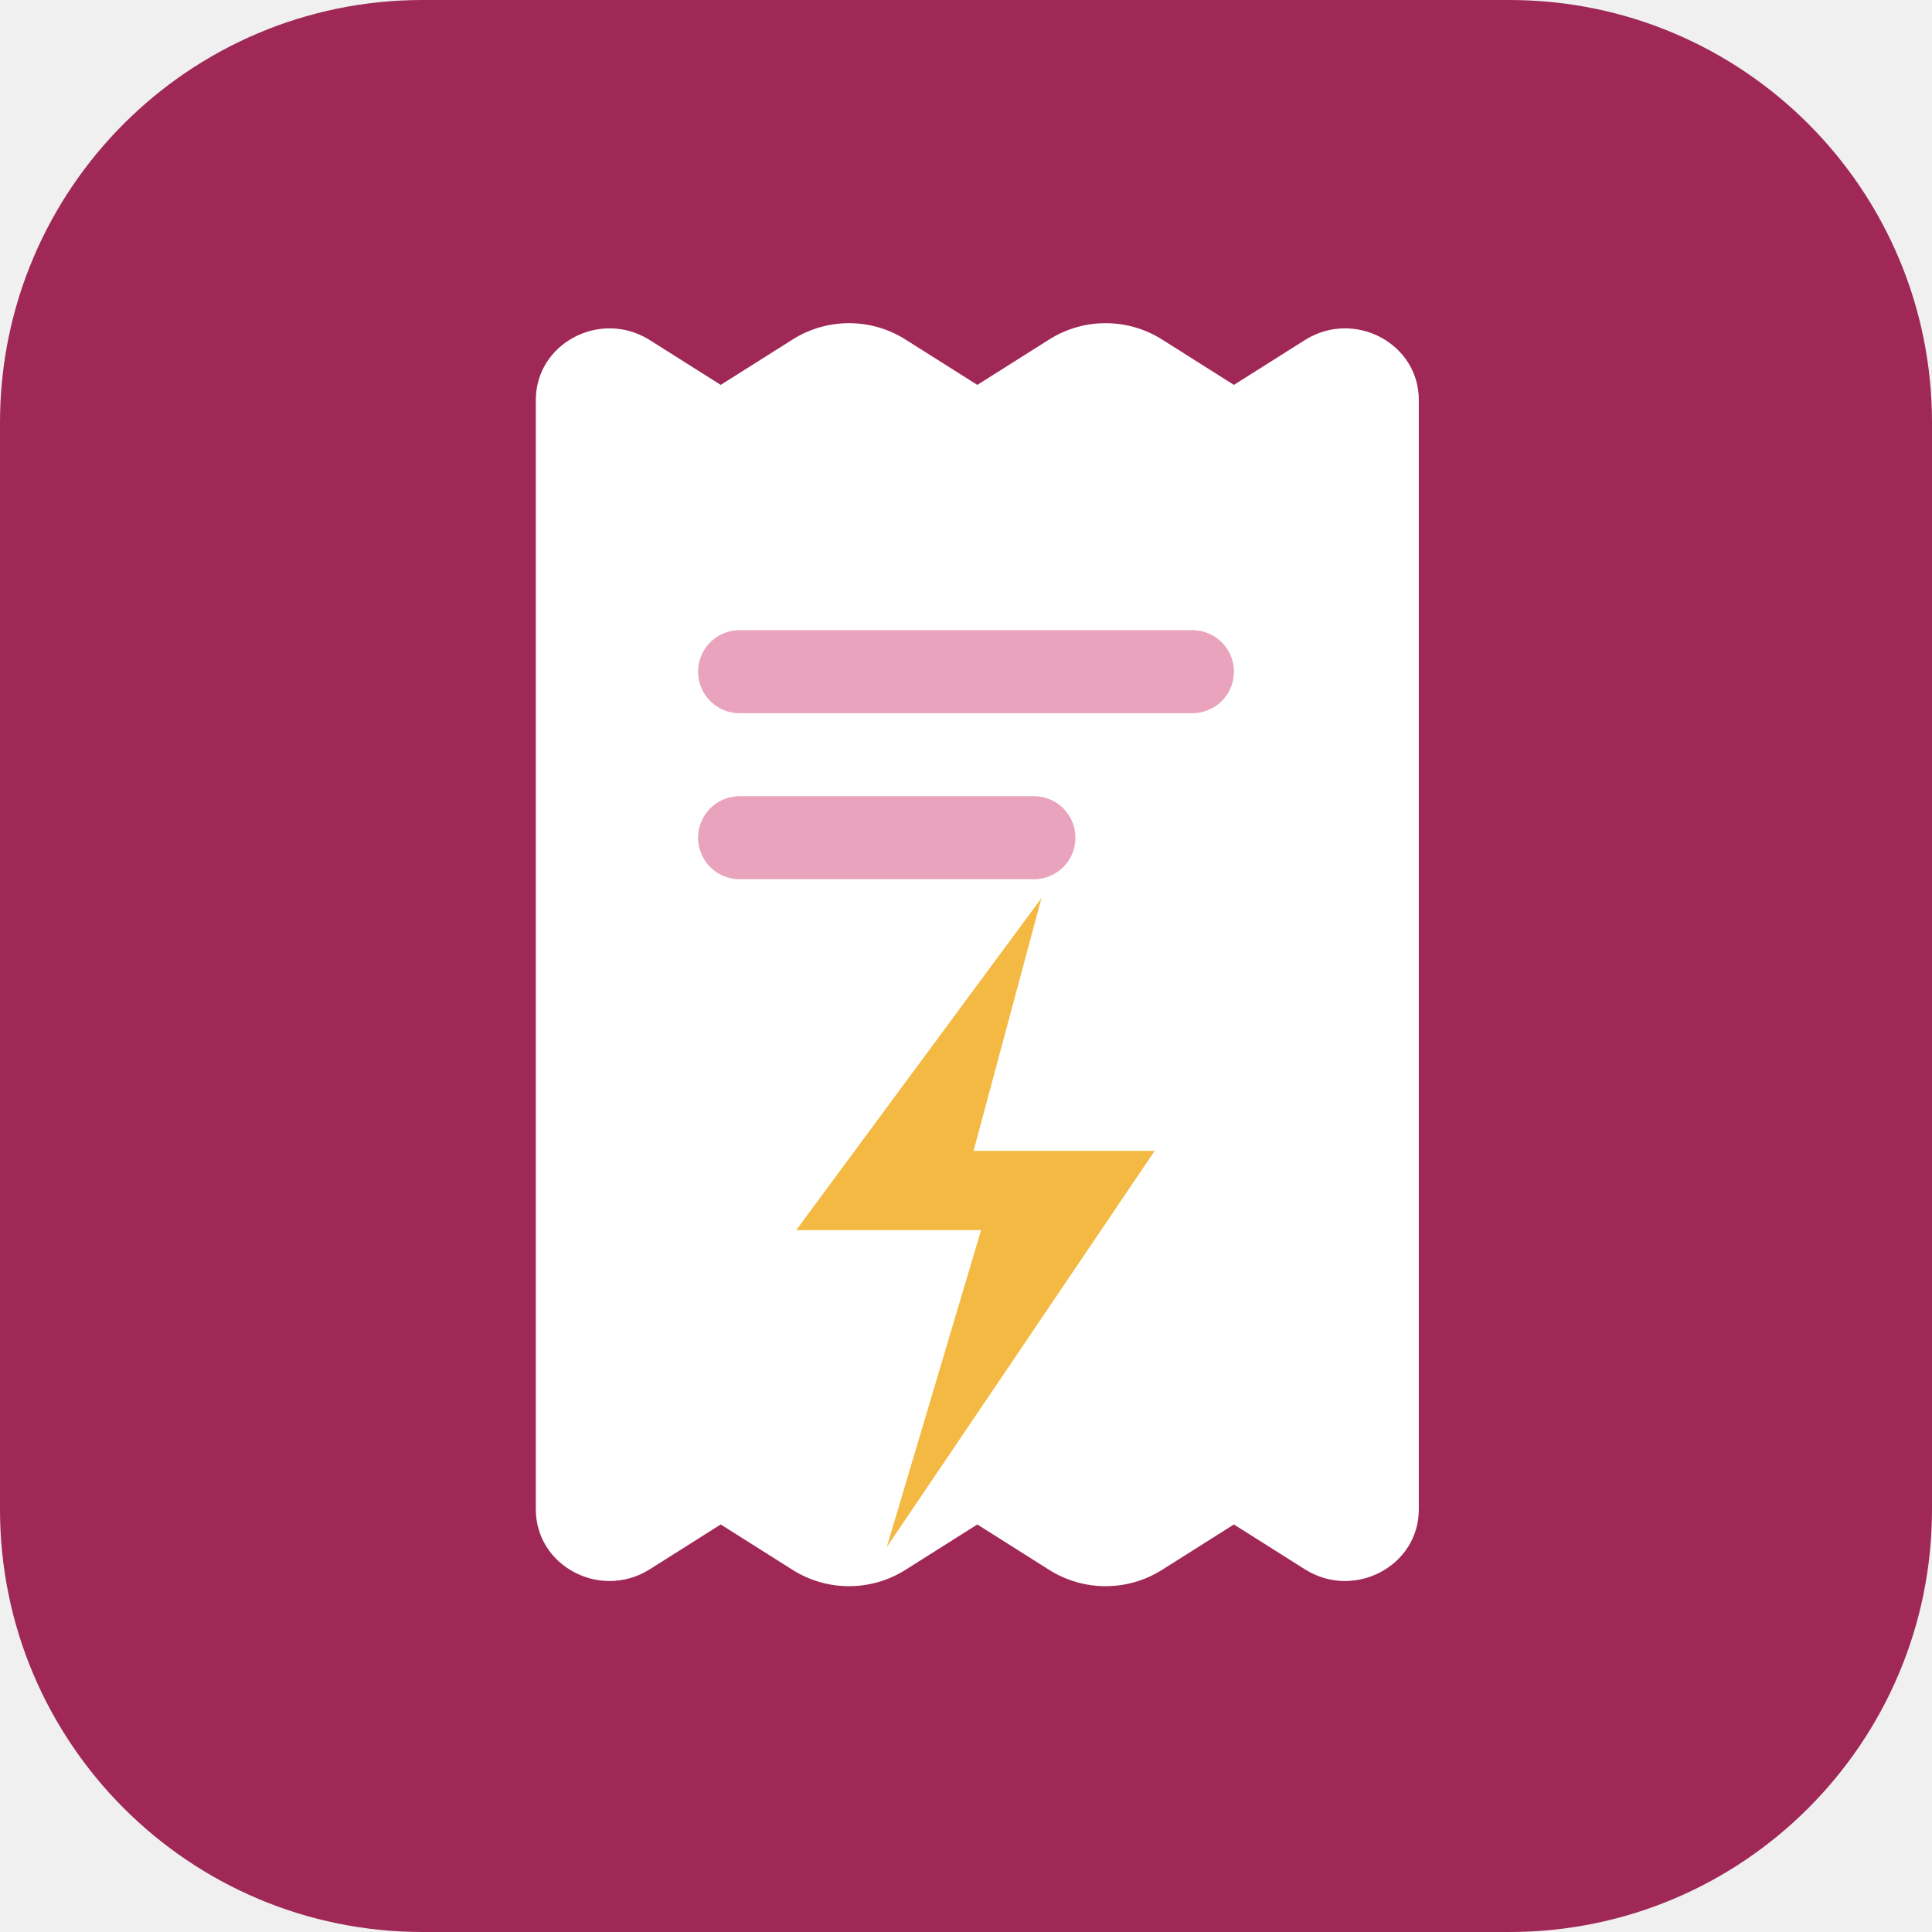
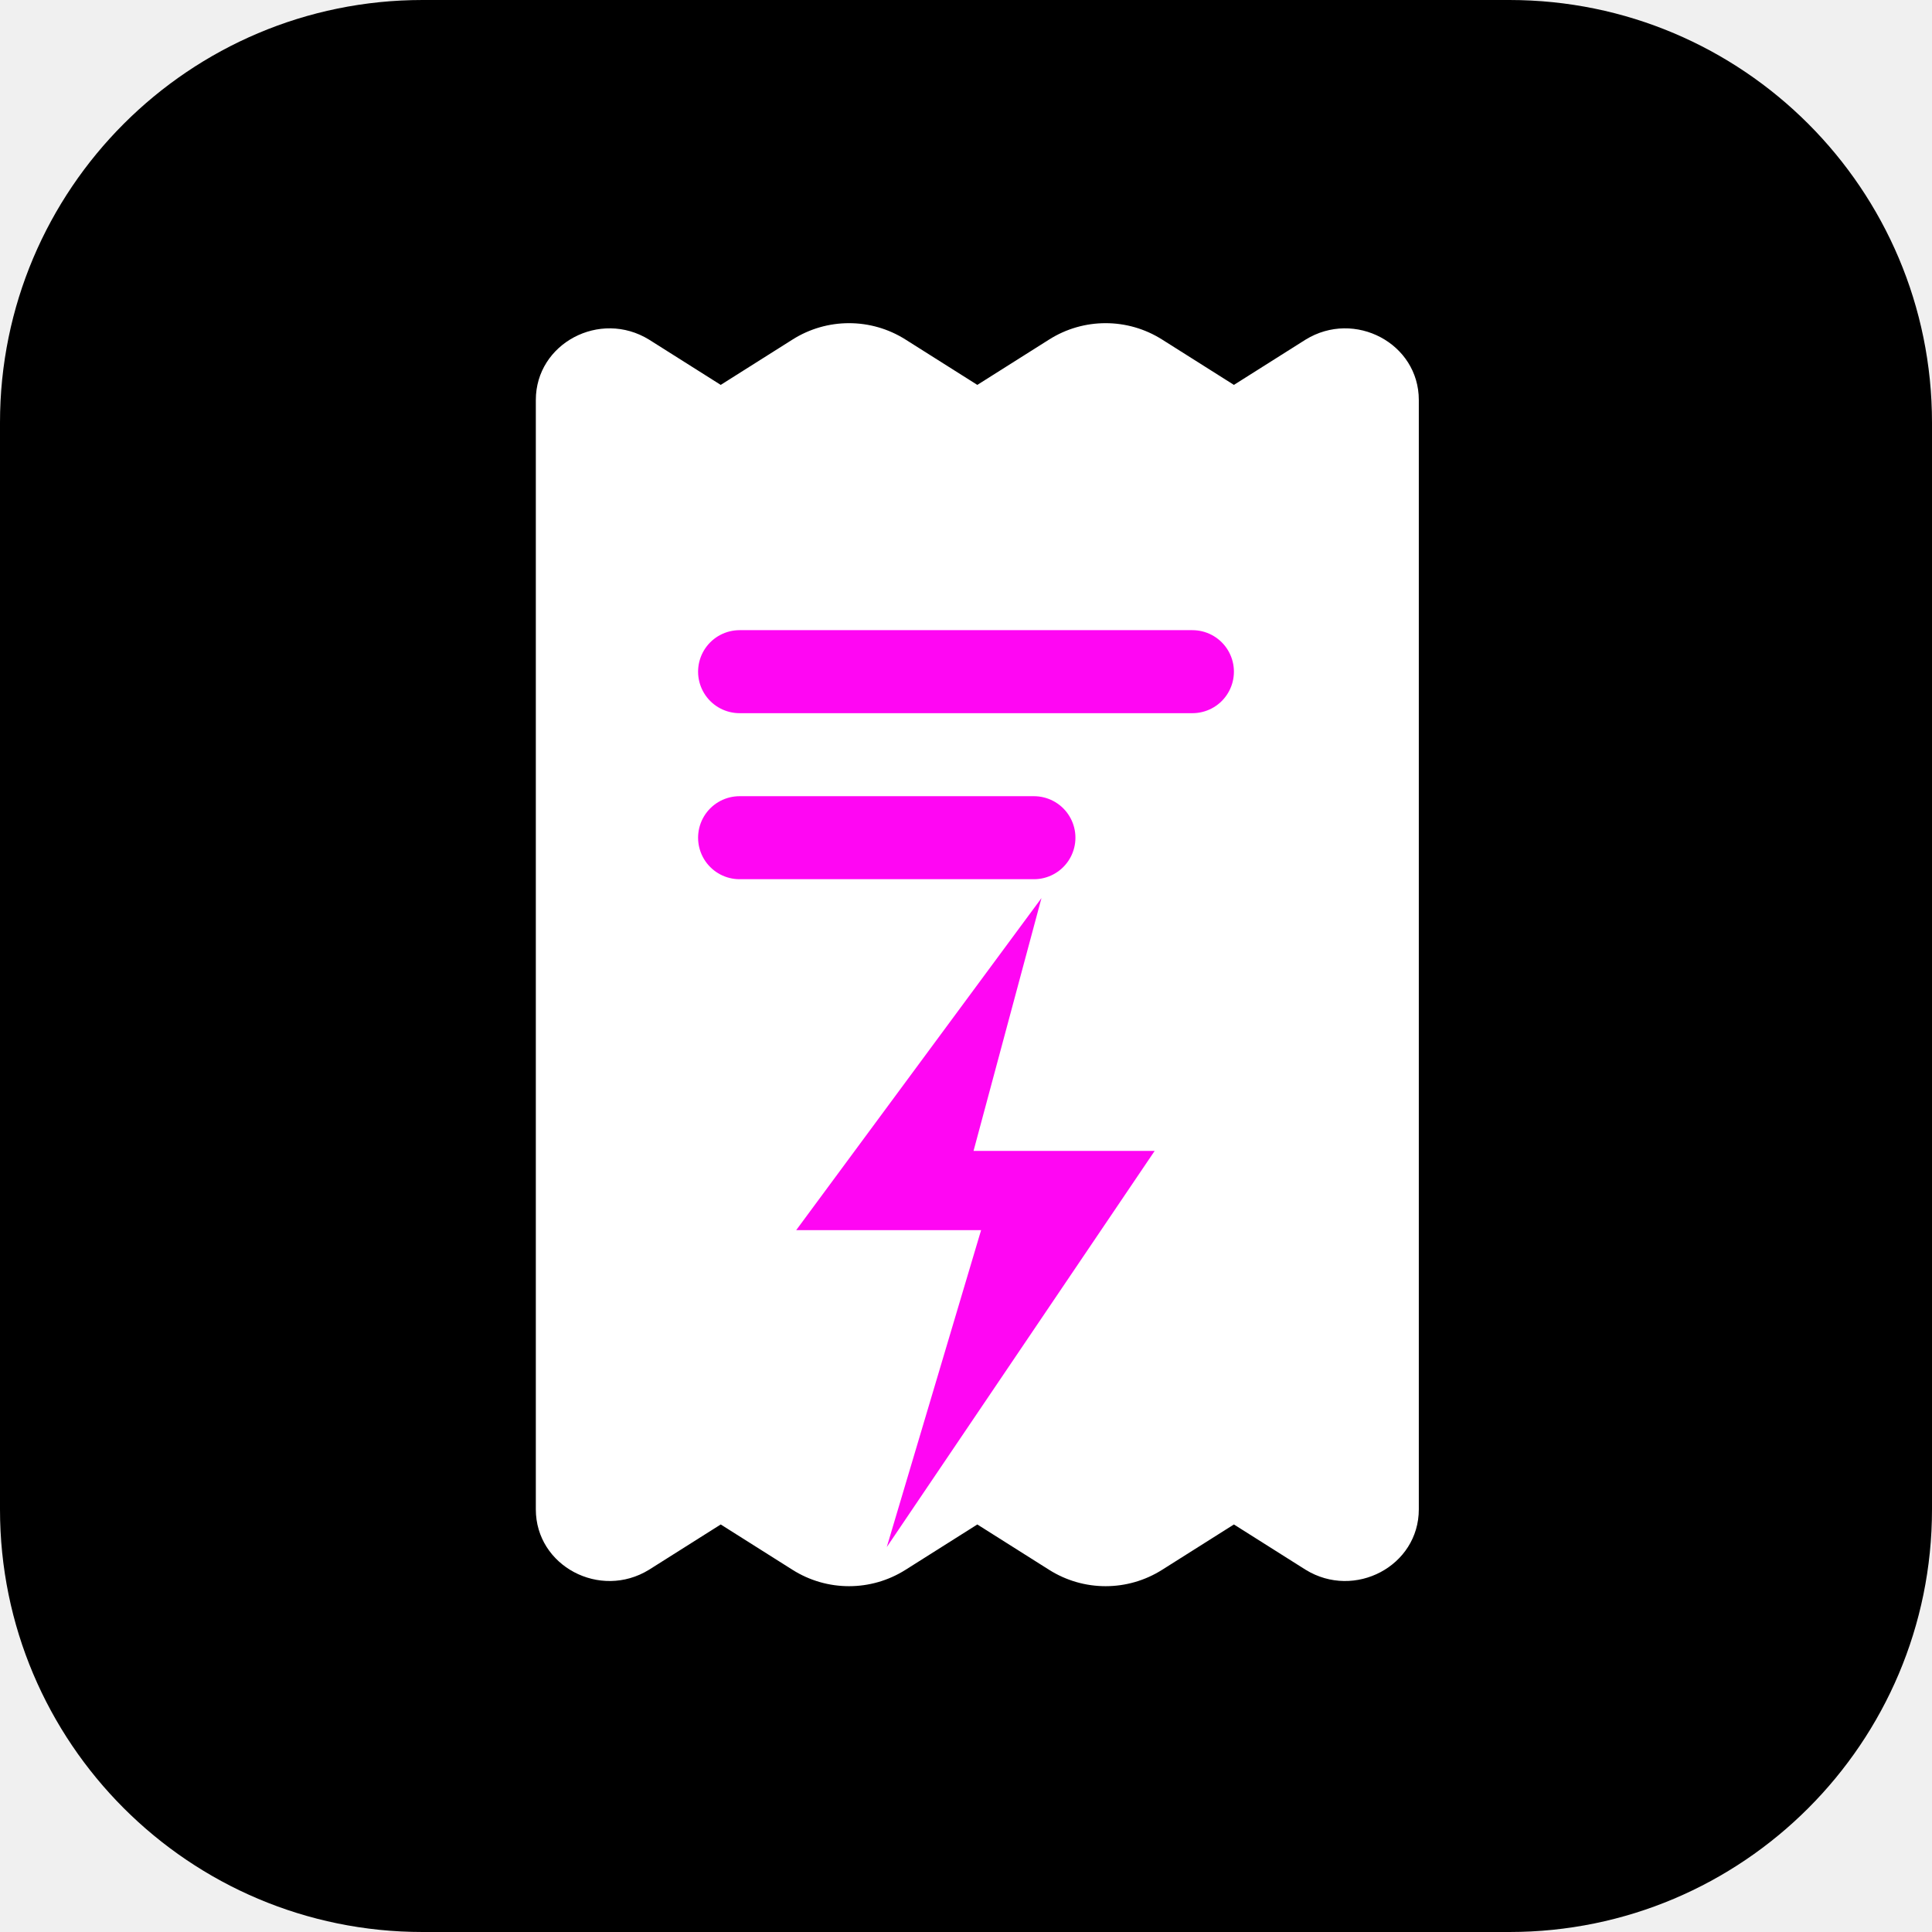
<svg xmlns="http://www.w3.org/2000/svg" viewBox="0 0 512 512" role="img" aria-labelledby="title">
-   <rect width="512" height="512" rx="112" fill="#9f2857" />
+   <rect width="512" height="512" rx="112" fill="#000000" />
  <path d="M142 106c0-15 17-24 30-16l19 12 19-12a28 28 0 0 1 30 0l19 12 19-12a28 28 0 0 1 30 0l19 12 19-12c13-8 30 1 30 16v294c0 15-17 24-30 16l-19-12-19 12a28 28 0 0 1-30 0l-19-12-19 12a28 28 0 0 1-30 0l-19-12-19 12c-13 8-30-1-30-16V106Z" fill="#fff" />
-   <path d="M196 178h120M196 222h78" fill="none" stroke="#e9a3bc" stroke-width="22" stroke-linecap="round" />
-   <path d="M276 238 211 326h49l-25 84 71-105h-48l18-67Z" fill="#f4b942" />
+   <path d="M196 178h120M196 222h78" fill="none" stroke="#ff06f3" stroke-width="22" stroke-linecap="round" />
+   <path d="M276 238 211 326h49l-25 84 71-105h-48l18-67Z" fill="#ff06f3" />
</svg>
